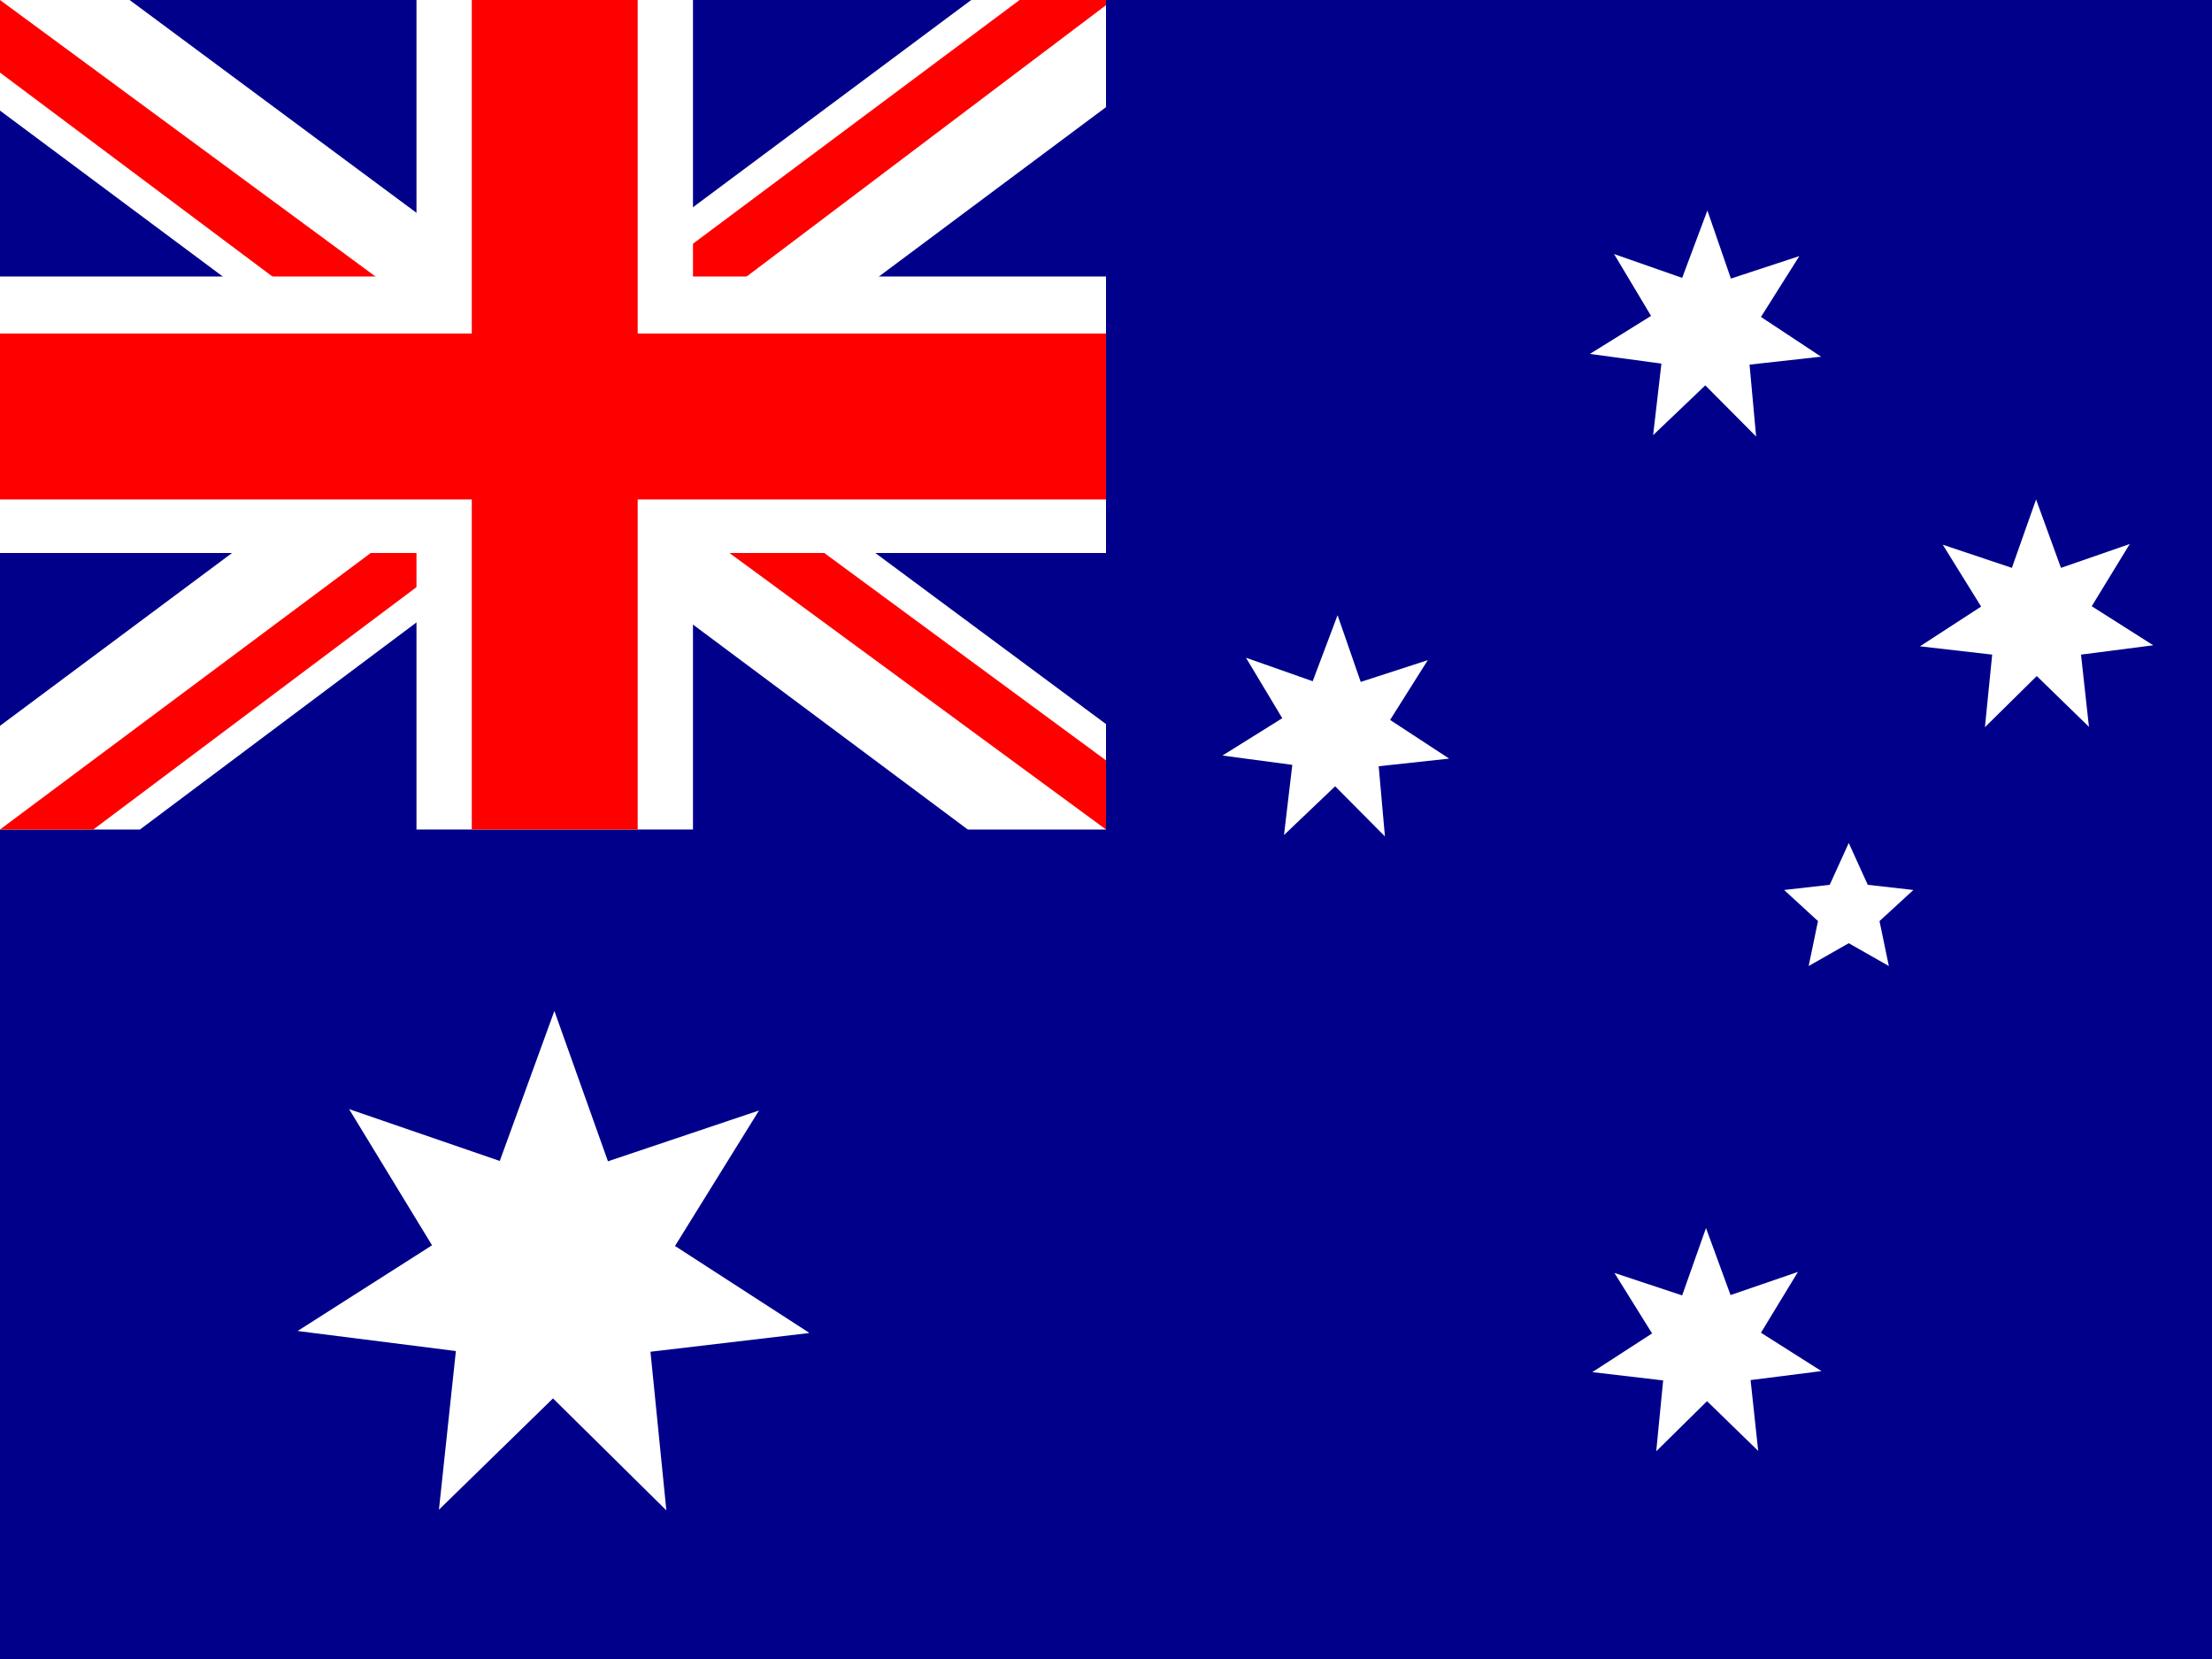
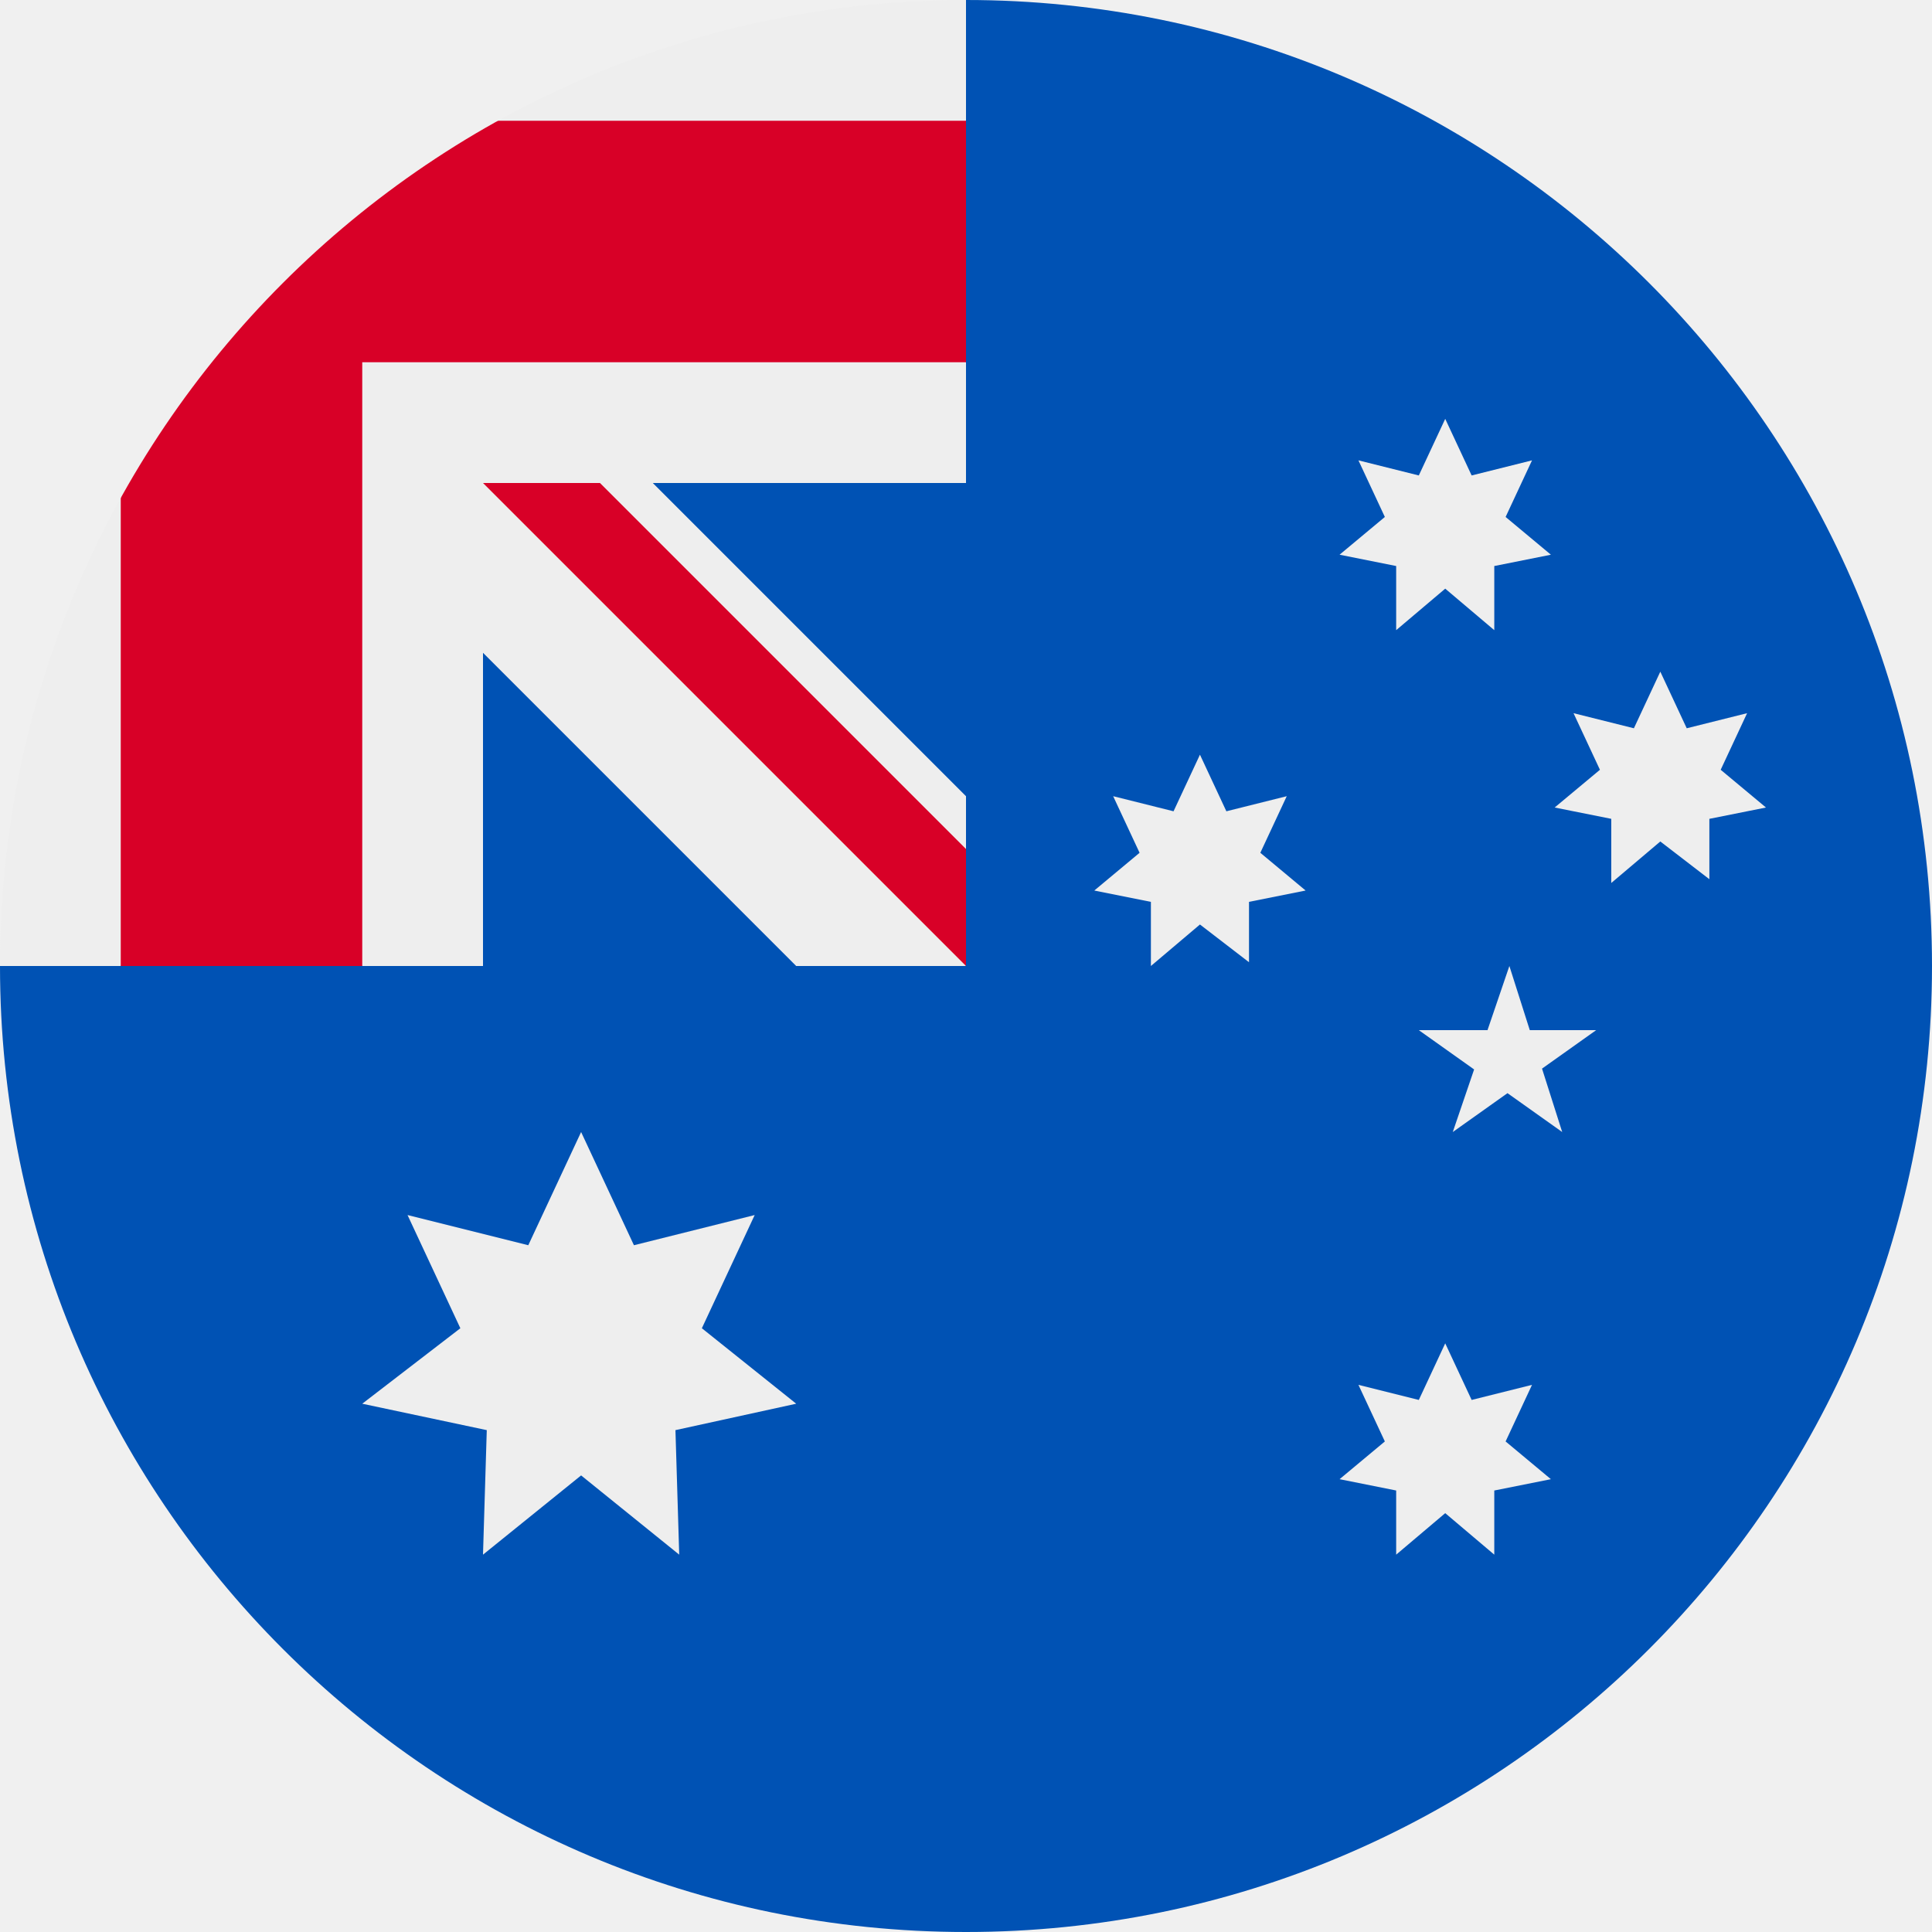
- <svg xmlns="http://www.w3.org/2000/svg" id="flag-icons-au" viewBox="0 0 640 480">
-   <path fill="#00008B" d="M0 0h640v480H0z" />
-   <path fill="#fff" d="m37.5 0 122 90.5L281 0h39v31l-120 89.5 120 89V240h-40l-120-89.5L40.5 240H0v-30l119.5-89L0 32V0z" />
-   <path fill="red" d="M212 140.5 320 220v20l-135.5-99.5zm-92 10 3 17.5-96 72H0zM320 0v1.5l-124.5 94 1-22L295 0zM0 0l119.5 88h-30L0 21z" />
-   <path fill="#fff" d="M120.5 0v240h80V0zM0 80v80h320V80z" />
-   <path fill="red" d="M0 96.5v48h320v-48zM136.5 0v240h48V0z" />
-   <path fill="#fff" d="m527 396.7-20.5 2.6 2.2 20.5-14.8-14.4-14.7 14.5 2-20.5-20.5-2.4 17.3-11.2-10.9-17.5 19.6 6.5 6.9-19.5 7.1 19.4 19.5-6.7-10.7 17.6zm-3.7-117.2 2.7-13-9.8-9 13.2-1.5 5.5-12.1 5.5 12.1 13.2 1.5-9.8 9 2.7 13-11.6-6.6zm-104.1-60-20.3 2.2 1.8 20.3-14.4-14.5-14.8 14.1 2.4-20.3-20.2-2.7 17.3-10.8-10.5-17.5 19.3 6.8L387 178l6.7 19.3 19.4-6.3-10.9 17.3 17.1 11.2ZM623 186.7l-20.9 2.7 2.3 20.9-15.1-14.7-15 14.8 2.1-21-20.9-2.4 17.7-11.5-11.1-17.9 20 6.7 7-19.8 7.2 19.8 19.9-6.9-11 18zm-96.1-83.5-20.7 2.3 1.9 20.8-14.7-14.8-15.1 14.4 2.4-20.7-20.7-2.8 17.7-11L467 73.5l19.7 6.9 7.3-19.5 6.8 19.7 19.8-6.5-11.1 17.6zM234 385.7l-45.8 5.4 4.6 45.9-32.8-32.4-33 32.2 4.9-45.9-45.8-5.8 38.9-24.8-24-39.4 43.6 15 15.8-43.4 15.5 43.5 43.7-14.7-24.3 39.2 38.8 25.1Z" />
+ <svg xmlns="http://www.w3.org/2000/svg" width="512" height="512" viewBox="0 0 512 512">
+   <mask id="a">
+     <circle cx="256" cy="256" r="256" fill="#fff" />
+   </mask>
+   <g mask="url(#a)">
+     <path fill="#0052b4" d="M0 0h512v512H0z" />
+     <path fill="#eee" d="m154 300 14 30 32-8-14 30 25 20-32 7 1 33-26-21-26 21 1-33-33-7 26-20-14-30 32 8zm222-27h47l-38 27 15-44 14 44zm7-162 7 15 16-4-7 15 12 10-15 3v17l-13-11-13 11v-17l-15-3 12-10-7-15 16 4zm57 67 7 15 16-4-7 15 12 10-15 3v16l-13-10-13 11v-17l-15-3 12-10-7-15 16 4zm-122 22 7 15 16-4-7 15 12 10-15 3v16l-13-10-13 11v-17l-15-3 12-10-7-15 16 4zm65 156 7 15 16-4-7 15 12 10-15 3v17l-13-11-13 11v-17l-15-3 12-10-7-15 16 4zM0 0v32l32 32L0 96v160h32l32-32 32 32h32v-83l83 83h45l-8-16 8-15v-14l-83-83h83V96l-32-32 32-32V0H96L64 32 32 0Z" />
+     <path fill="#d80027" d="M32 0v32H0v64h32v160h64V96h160V32H96V0Zm96 128 128 128v-31l-97-97z" />
+   </g>
</svg>
